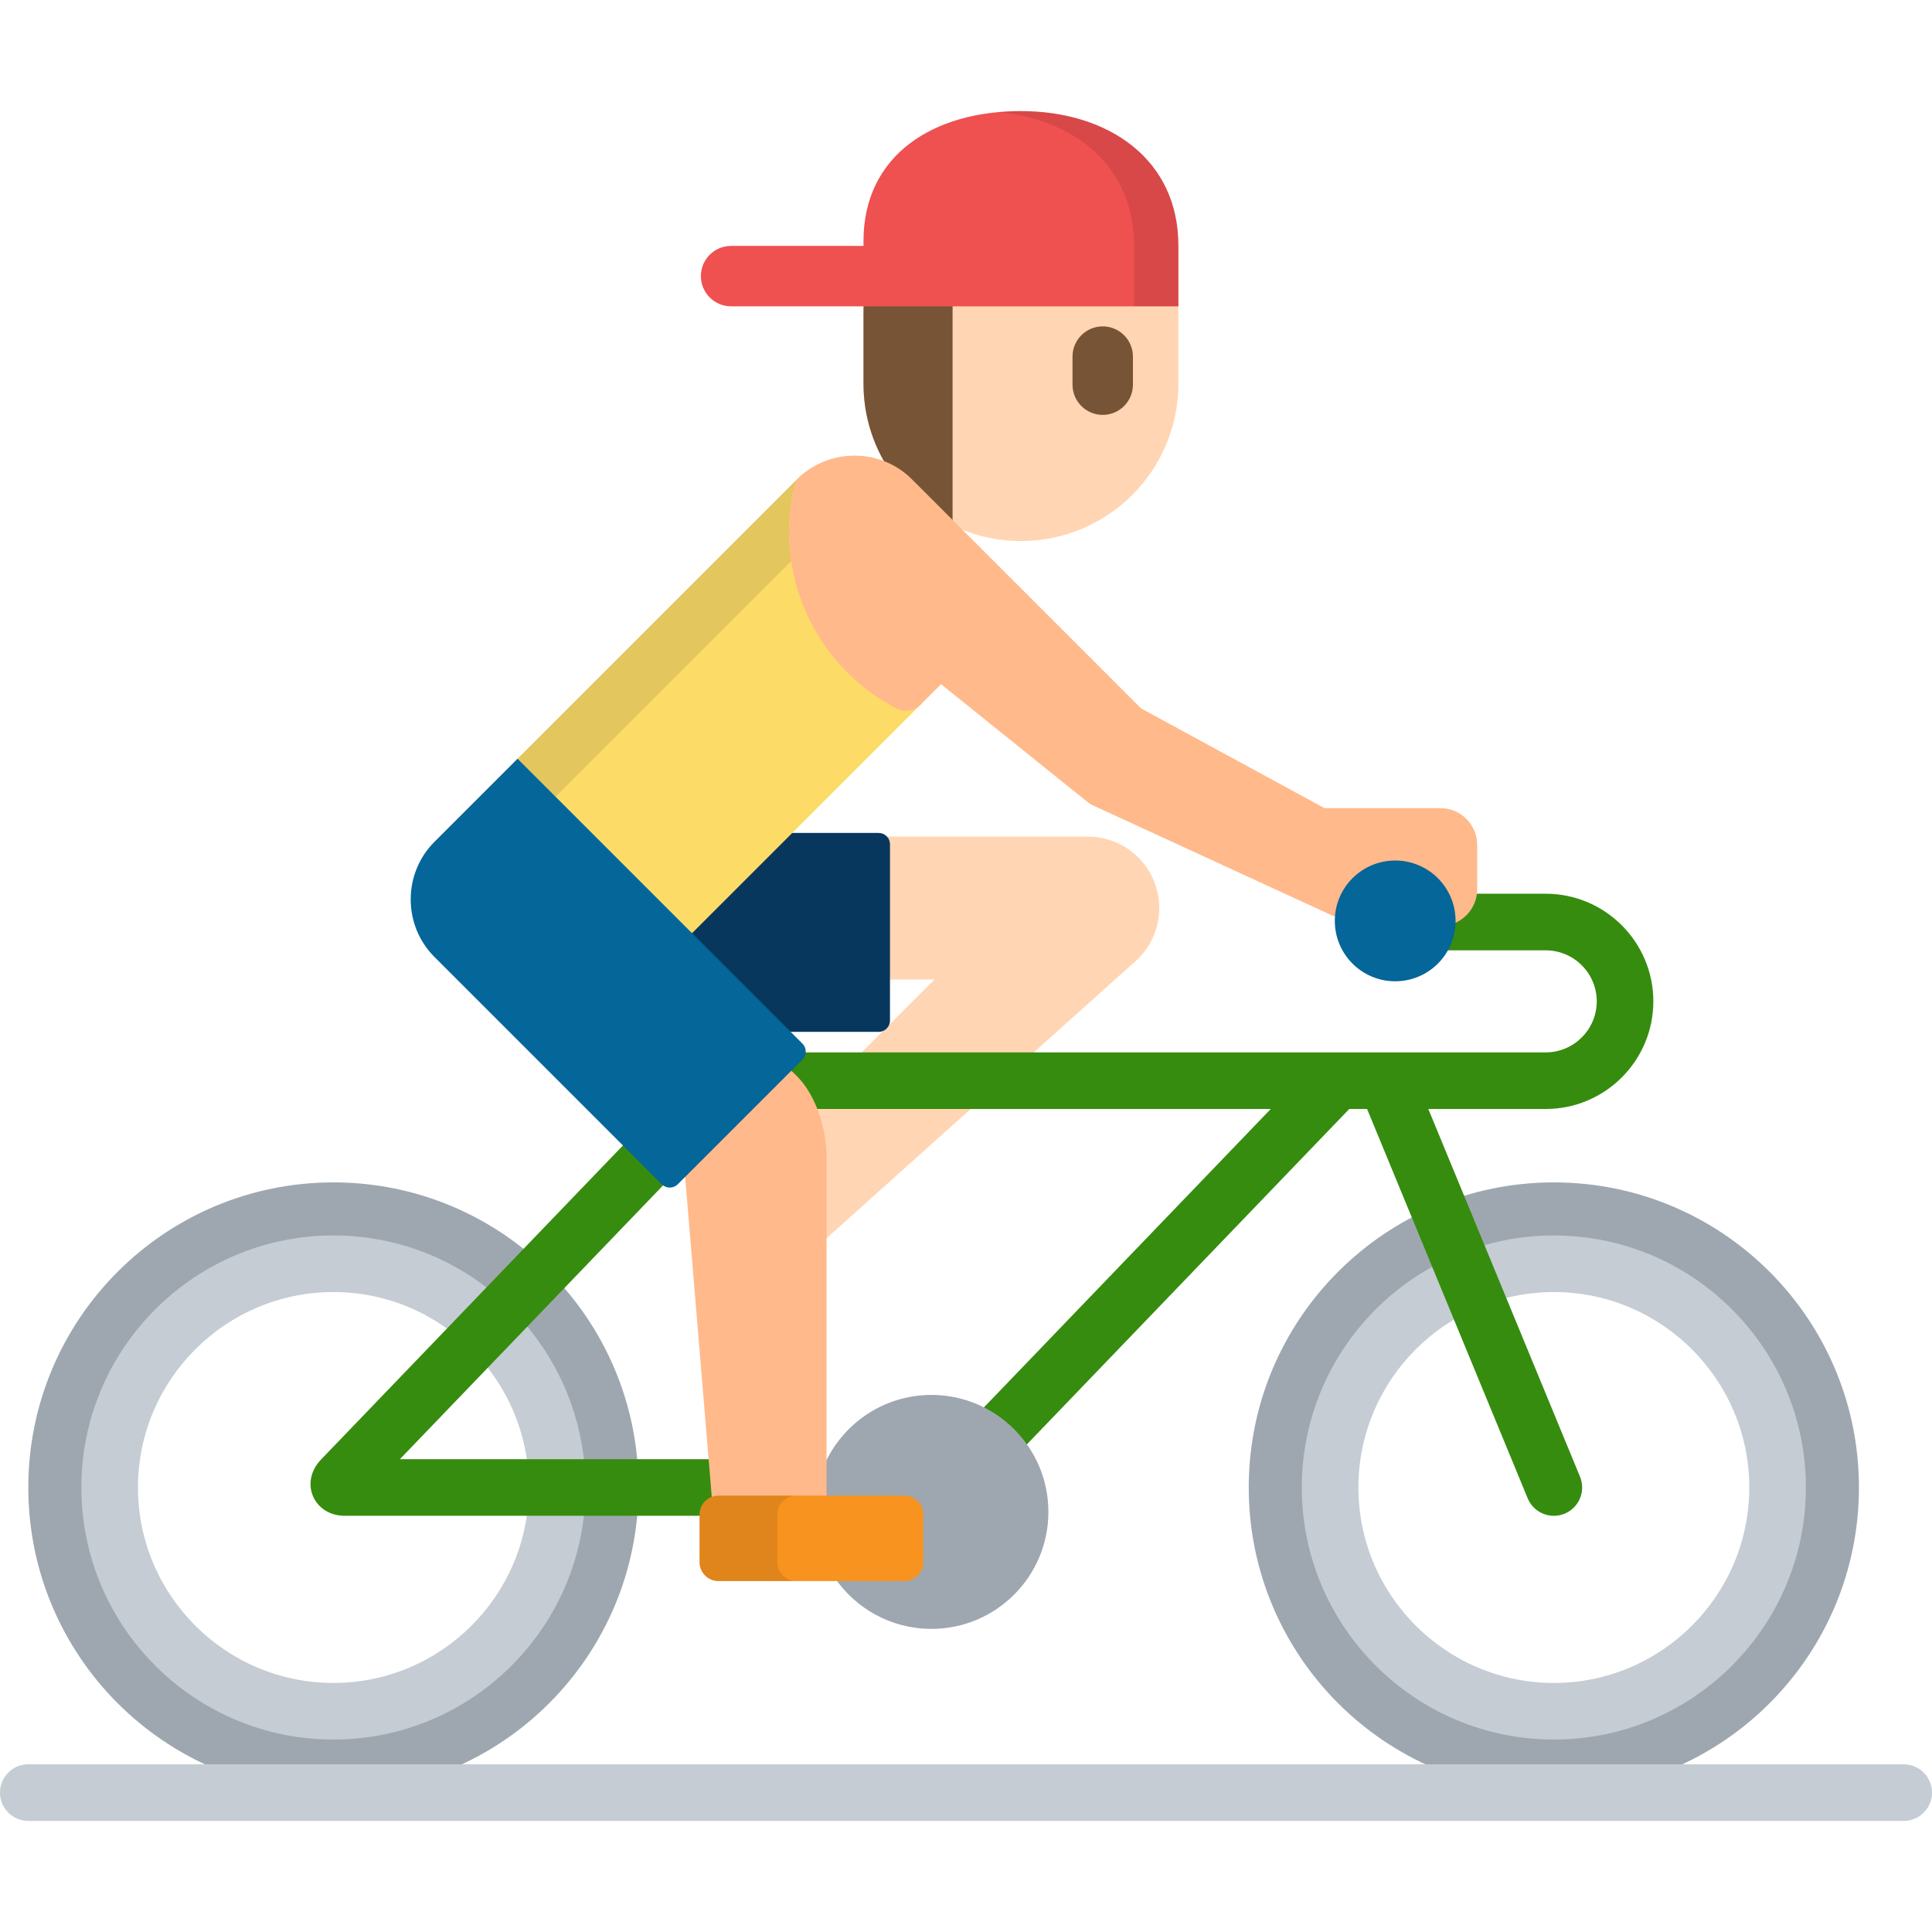
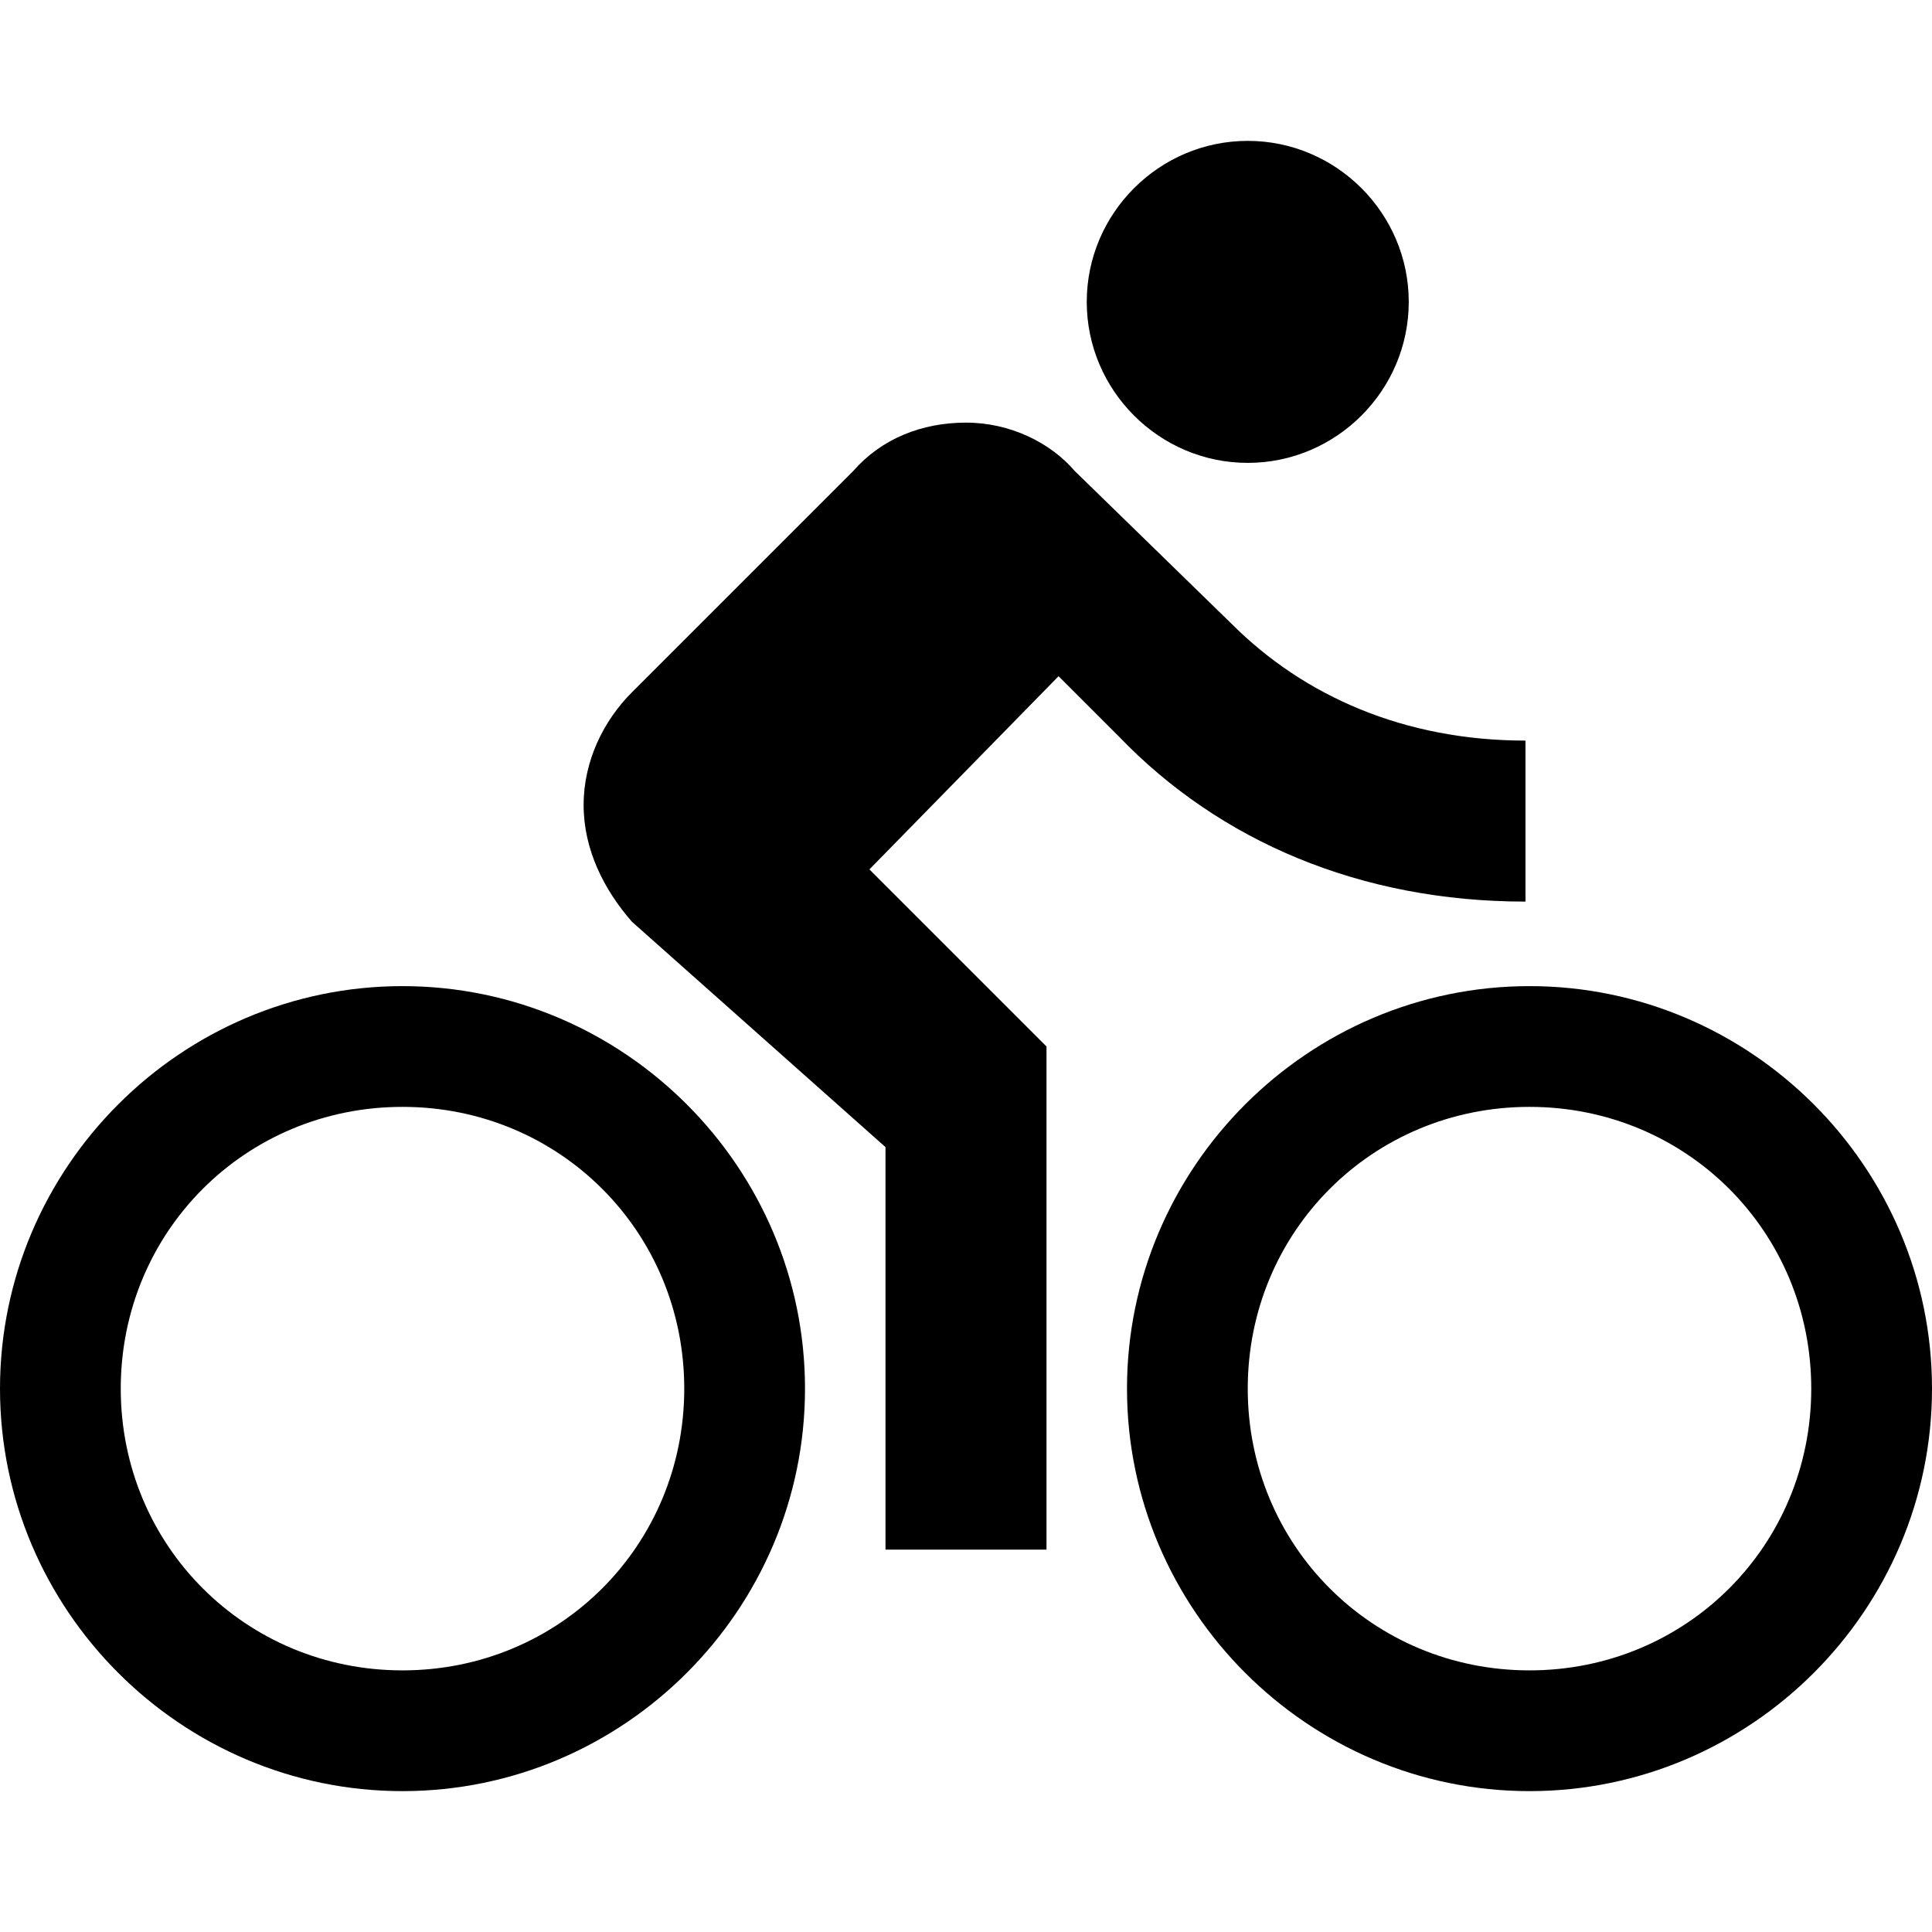
<svg xmlns="http://www.w3.org/2000/svg" version="1.1" id="Capa_1" x="0px" y="0px" viewBox="0 0 512 512" style="enable-background:new 0 0 512 512;" xml:space="preserve">
-   <path style="fill:#FFD5B3;" d="M288.273,221.708h-54.62c0.495,0.535,0.805,1.245,0.805,2.032v35.841h13.19l-32.746,32.745  c3.03,6.737,3.097,13.474,3.097,13.474v23.285l82.362-73.866c4.182-3.474,6.848-8.712,6.848-14.574  C307.209,230.186,298.732,221.708,288.273,221.708z" />
-   <path style="fill:#08375E;" d="M232.854,220.74H208.55l-25.861,25.861c-0.391,0.391-0.391,1.023,0,1.414l25.44,25.44h24.725  c1.657,0,3-1.343,3-3V223.74C235.854,222.083,234.511,220.74,232.854,220.74z" />
-   <path style="fill:#9EA7AF;" d="M88.356,313.346C43.7,313.346,7.5,349.547,7.5,394.203s36.2,80.857,80.856,80.857  c44.657,0,80.857-36.201,80.857-80.857C169.214,349.547,133.014,313.346,88.356,313.346z M88.356,453.498  c-32.695,0-59.295-26.6-59.295-59.295s26.6-59.295,59.295-59.295c32.696,0,59.296,26.6,59.296,59.295  C147.652,426.898,121.053,453.498,88.356,453.498z" />
-   <path style="fill:#C5CCD3;" d="M88.356,460.998c-36.831,0-66.795-29.964-66.795-66.795s29.964-66.795,66.795-66.795  s66.796,29.964,66.796,66.795C155.152,431.034,125.188,460.998,88.356,460.998z M88.356,342.408  c-28.559,0-51.795,23.235-51.795,51.795s23.235,51.795,51.795,51.795c28.561,0,51.796-23.235,51.796-51.795  C140.152,365.643,116.917,342.408,88.356,342.408z" />
-   <path style="fill:#9EA7AF;" d="M411.784,313.346c-44.656,0-80.857,36.201-80.857,80.857s36.2,80.857,80.857,80.857  c44.656,0,80.856-36.201,80.856-80.857C492.641,349.547,456.44,313.346,411.784,313.346z M411.784,453.498  c-32.695,0-59.295-26.6-59.295-59.295s26.6-59.295,59.295-59.295s59.295,26.6,59.295,59.295  C471.079,426.898,444.479,453.498,411.784,453.498z" />
-   <path style="fill:#C5CCD3;" d="M411.784,460.998c-36.831,0-66.795-29.964-66.795-66.795s29.964-66.795,66.795-66.795  s66.795,29.964,66.795,66.795C478.579,431.034,448.615,460.998,411.784,460.998z M411.784,342.408  c-28.56,0-51.795,23.235-51.795,51.795s23.235,51.795,51.795,51.795s51.795-23.235,51.795-51.795  C463.579,365.643,440.344,342.408,411.784,342.408z" />
  <g>
-     <path style="fill:#368C0E;" d="M186.385,401.359c0-1.638,1.043-3.136,2.595-3.727c0.417-0.159,0.678-0.573,0.641-1.018   l-0.823-9.912H105.97l70.454-73.299c-0.121-0.078-0.235-0.165-0.34-0.27l-10.303-10.303L85.03,386.841   c-2.649,2.755-3.446,6.458-2.082,9.663c1.365,3.206,4.588,5.197,8.409,5.197h95.028L186.385,401.359L186.385,401.359z" />
-     <path style="fill:#368C0E;" d="M438.15,265.371c0-15.728-12.795-28.522-28.522-28.522H382.89c1.177,2.139,1.849,4.593,1.849,7.202   c0,2.858-0.817,5.522-2.211,7.798h27.101c7.456,0,13.522,6.066,13.522,13.522c0,7.457-6.066,13.523-13.522,13.523H212.511   c-0.047,0.455-0.237,0.879-0.565,1.208l-2.962,2.962c-0.198,0.198-0.304,0.47-0.292,0.749c0.012,0.28,0.141,0.542,0.354,0.722   c3.102,2.618,5.131,6.033,6.464,9.359h121.25l-76.739,79.838c4.578,2.25,8.499,5.634,11.403,9.782l86.141-89.62h4.725   l42.561,103.169c1.194,2.894,3.989,4.642,6.937,4.642c0.953,0,1.922-0.183,2.857-0.569c2.895-1.194,4.643-3.991,4.642-6.939   c0-0.952-0.183-1.92-0.568-2.855l-40.202-97.449h31.112C425.355,293.894,438.15,281.098,438.15,265.371z" />
+     <g>
+       <g>
+         <path d="M330.667,122.667c23.467,0,42.667-19.2,42.667-42.667s-19.2-42.667-42.667-42.667S288,56.533,288,80     S307.2,122.667,330.667,122.667z" />
+         <path d="M106.667,261.333C48,261.333,0,309.333,0,368s48,106.667,106.667,106.667c58.667,0,106.667-48,106.667-106.667     S165.333,261.333,106.667,261.333z M106.667,442.667C65.067,442.667,32,409.6,32,368s33.067-74.667,74.667-74.667     c41.6,0,74.667,33.067,74.667,74.667S148.267,442.667,106.667,442.667z" />
+         <path d="M404.267,238.933v-42.667c-32,0-58.667-11.733-77.867-30.933L284.8,124.8c-6.4-7.467-17.067-12.8-28.8-12.8     s-22.4,4.267-29.867,12.8l-58.667,58.667c-7.467,7.467-12.8,18.133-12.8,29.867s5.333,22.4,12.8,30.933l67.2,59.733v106.667     h42.667V277.333L230.4,230.4l50.133-51.2l16,16C323.2,222.933,360.533,238.933,404.267,238.933z" />
+         <path d="M405.333,261.333c-58.667,0-106.667,48-106.667,106.667s48,106.667,106.667,106.667C464,474.667,512,426.667,512,368     S464,261.333,405.333,261.333z M405.333,442.667c-41.6,0-74.667-33.067-74.667-74.667s33.067-74.667,74.667-74.667     C446.933,293.333,480,326.4,480,368S446.933,442.667,405.333,442.667z" />
+       </g>
+     </g>
  </g>
-   <path style="fill:#9EA7AF;" d="M246.836,369.671c-13.06,0-24.225,8.08-28.791,19.51v7.178c0,0.552,0.447,1,1,1h20.635  c2.206,0,4,1.794,4,4v12.64c0,2.206-1.794,4-4,4h-18.553c5.571,8.248,15.007,13.672,25.709,13.672c17.121,0,31-13.879,31-31  C277.836,383.551,263.957,369.671,246.836,369.671z" />
-   <path style="fill:#FFB98A;" d="M219.044,305.799c0,0-0.152-15.057-10.138-22.659l-27.438,27.437l7.24,87.145  c0.527-0.19,1.086-0.311,1.676-0.311h28.66V305.799z" />
-   <path style="fill:#FFD5B3;" d="M228.829,101.646c0,23.045,18.684,41.729,41.73,41.729s41.728-18.684,41.728-41.729V79.622h-83.458  L228.829,101.646L228.829,101.646z" />
-   <path style="fill:#775436;" d="M228.939,79.622c-0.072,1.009-0.11,2.028-0.11,3.056v18.968c0,16.554,9.641,30.857,23.614,37.601  V79.622H228.939z" />
-   <path style="fill:#EF5050;" d="M270.56,29.44c-23.047,0-41.73,11.479-41.73,34.525v1.201h-35.08c-4.422,0-8.006,3.585-8.006,8.006  c0,4.422,3.584,8.006,8.006,8.006h118.537V65.167v-0.05C312.287,42.071,293.605,29.44,270.56,29.44z" />
-   <path style="opacity:0.1;enable-background:new    ;" d="M270.56,29.44c-2.045,0-4.054,0.095-6.021,0.276  c20.336,1.936,36.004,14.298,36.004,35.401v0.05v16.012h11.744V65.167v-0.05C312.287,42.071,293.605,29.44,270.56,29.44z" />
-   <path style="fill:#F7931E;" d="M244.68,413.999c0,2.75-2.25,5-5,5h-49.295c-2.75,0-5-2.25-5-5v-12.64c0-2.75,2.25-5,5-5h49.295  c2.75,0,5,2.25,5,5V413.999z" />
-   <g style="opacity:0.1;">
-     <path d="M206,413.999v-12.64c0-2.75,2.25-5,5-5h-20.615c-2.75,0-5,2.25-5,5v12.64c0,2.75,2.25,5,5,5H211   C208.25,418.999,206,416.749,206,413.999z" />
-   </g>
-   <path style="fill:#FCDB67;" d="M182.63,248.074l61.97-61.97c-0.889,0.585-1.924,0.89-2.969,0.89c-0.842,0-1.691-0.198-2.476-0.604  c-17.593-9.11-28.521-27.086-28.521-46.914c0-3.99,0.451-7.98,1.342-11.861c0.19-0.832,0.577-1.601,1.12-2.249  c-0.655,0.517-1.294,1.065-1.898,1.669l-74.805,74.805L182.63,248.074z" />
-   <path style="opacity:0.1;enable-background:new    ;" d="M146.46,211.905l63.225-63.225c-0.38-2.566-0.581-5.181-0.581-7.83  c0-3.99,0.451-7.98,1.342-11.861c0.22-0.961,0.711-1.83,1.394-2.534c-0.212,0.196-0.435,0.373-0.641,0.579l-74.805,74.805  L146.46,211.905z" />
-   <path style="fill:#FFB98A;" d="M381.699,214.162h-30.706l-48.611-26.438l-60.689-60.69c-4.057-4.056-9.472-6.29-15.247-6.29  c-5.309,0-10.396,1.926-14.329,5.423c-0.837,0.745-1.421,1.731-1.671,2.822c-0.891,3.881-1.342,7.871-1.342,11.861  c0,19.828,10.928,37.804,28.52,46.914c0.784,0.406,1.634,0.604,2.476,0.604c1.398,0,2.779-0.544,3.814-1.579l5.473-5.474  l38.977,31.349c0.345,0.277,0.722,0.511,1.124,0.696l63.286,29.132c0.629,0.289,1.289,0.44,1.947,0.477  c0.022,0.02,0.047,0.037,0.069,0.056c0.529-7.794,7.022-13.977,14.948-13.977c8.271,0,15,6.729,15,14.999  c0,0.305-0.027,0.604-0.046,0.904c3.931-1.264,6.776-4.947,6.776-9.299v-11.724C391.469,218.535,387.096,214.162,381.699,214.162z" />
-   <circle style="fill:#046699;" cx="369.74" cy="244.05" r="16" />
-   <path style="fill:#775436;" d="M292.232,109.95c-4.422,0-8.006-3.585-8.006-8.006V94.5c0-4.422,3.584-8.006,8.006-8.006  s8.006,3.584,8.006,8.006v7.444C300.238,106.366,296.654,109.95,292.232,109.95z" />
-   <path style="fill:#C5CCD3;" d="M504.5,482.56H7.5c-4.143,0-7.5-3.358-7.5-7.5s3.357-7.5,7.5-7.5h497c4.143,0,7.5,3.358,7.5,7.5  S508.643,482.56,504.5,482.56z" />
-   <path style="fill:#046699;" d="M212.652,276.566l-75.395-75.394c-0.033-0.033-0.063-0.068-0.097-0.101l-22.031,22.032  c-8.386,8.386-8.386,22.107,0,30.493l60.246,60.246c0.586,0.586,1.354,0.879,2.121,0.879c0.768,0,1.535-0.293,2.121-0.878  l33.034-33.033c0.563-0.563,0.879-1.326,0.879-2.122C213.531,277.892,213.215,277.128,212.652,276.566z" />
  <g>
</g>
  <g>
</g>
  <g>
</g>
  <g>
</g>
  <g>
</g>
  <g>
</g>
  <g>
</g>
  <g>
</g>
  <g>
</g>
  <g>
</g>
  <g>
</g>
  <g>
</g>
  <g>
</g>
  <g>
</g>
  <g>
</g>
</svg>
